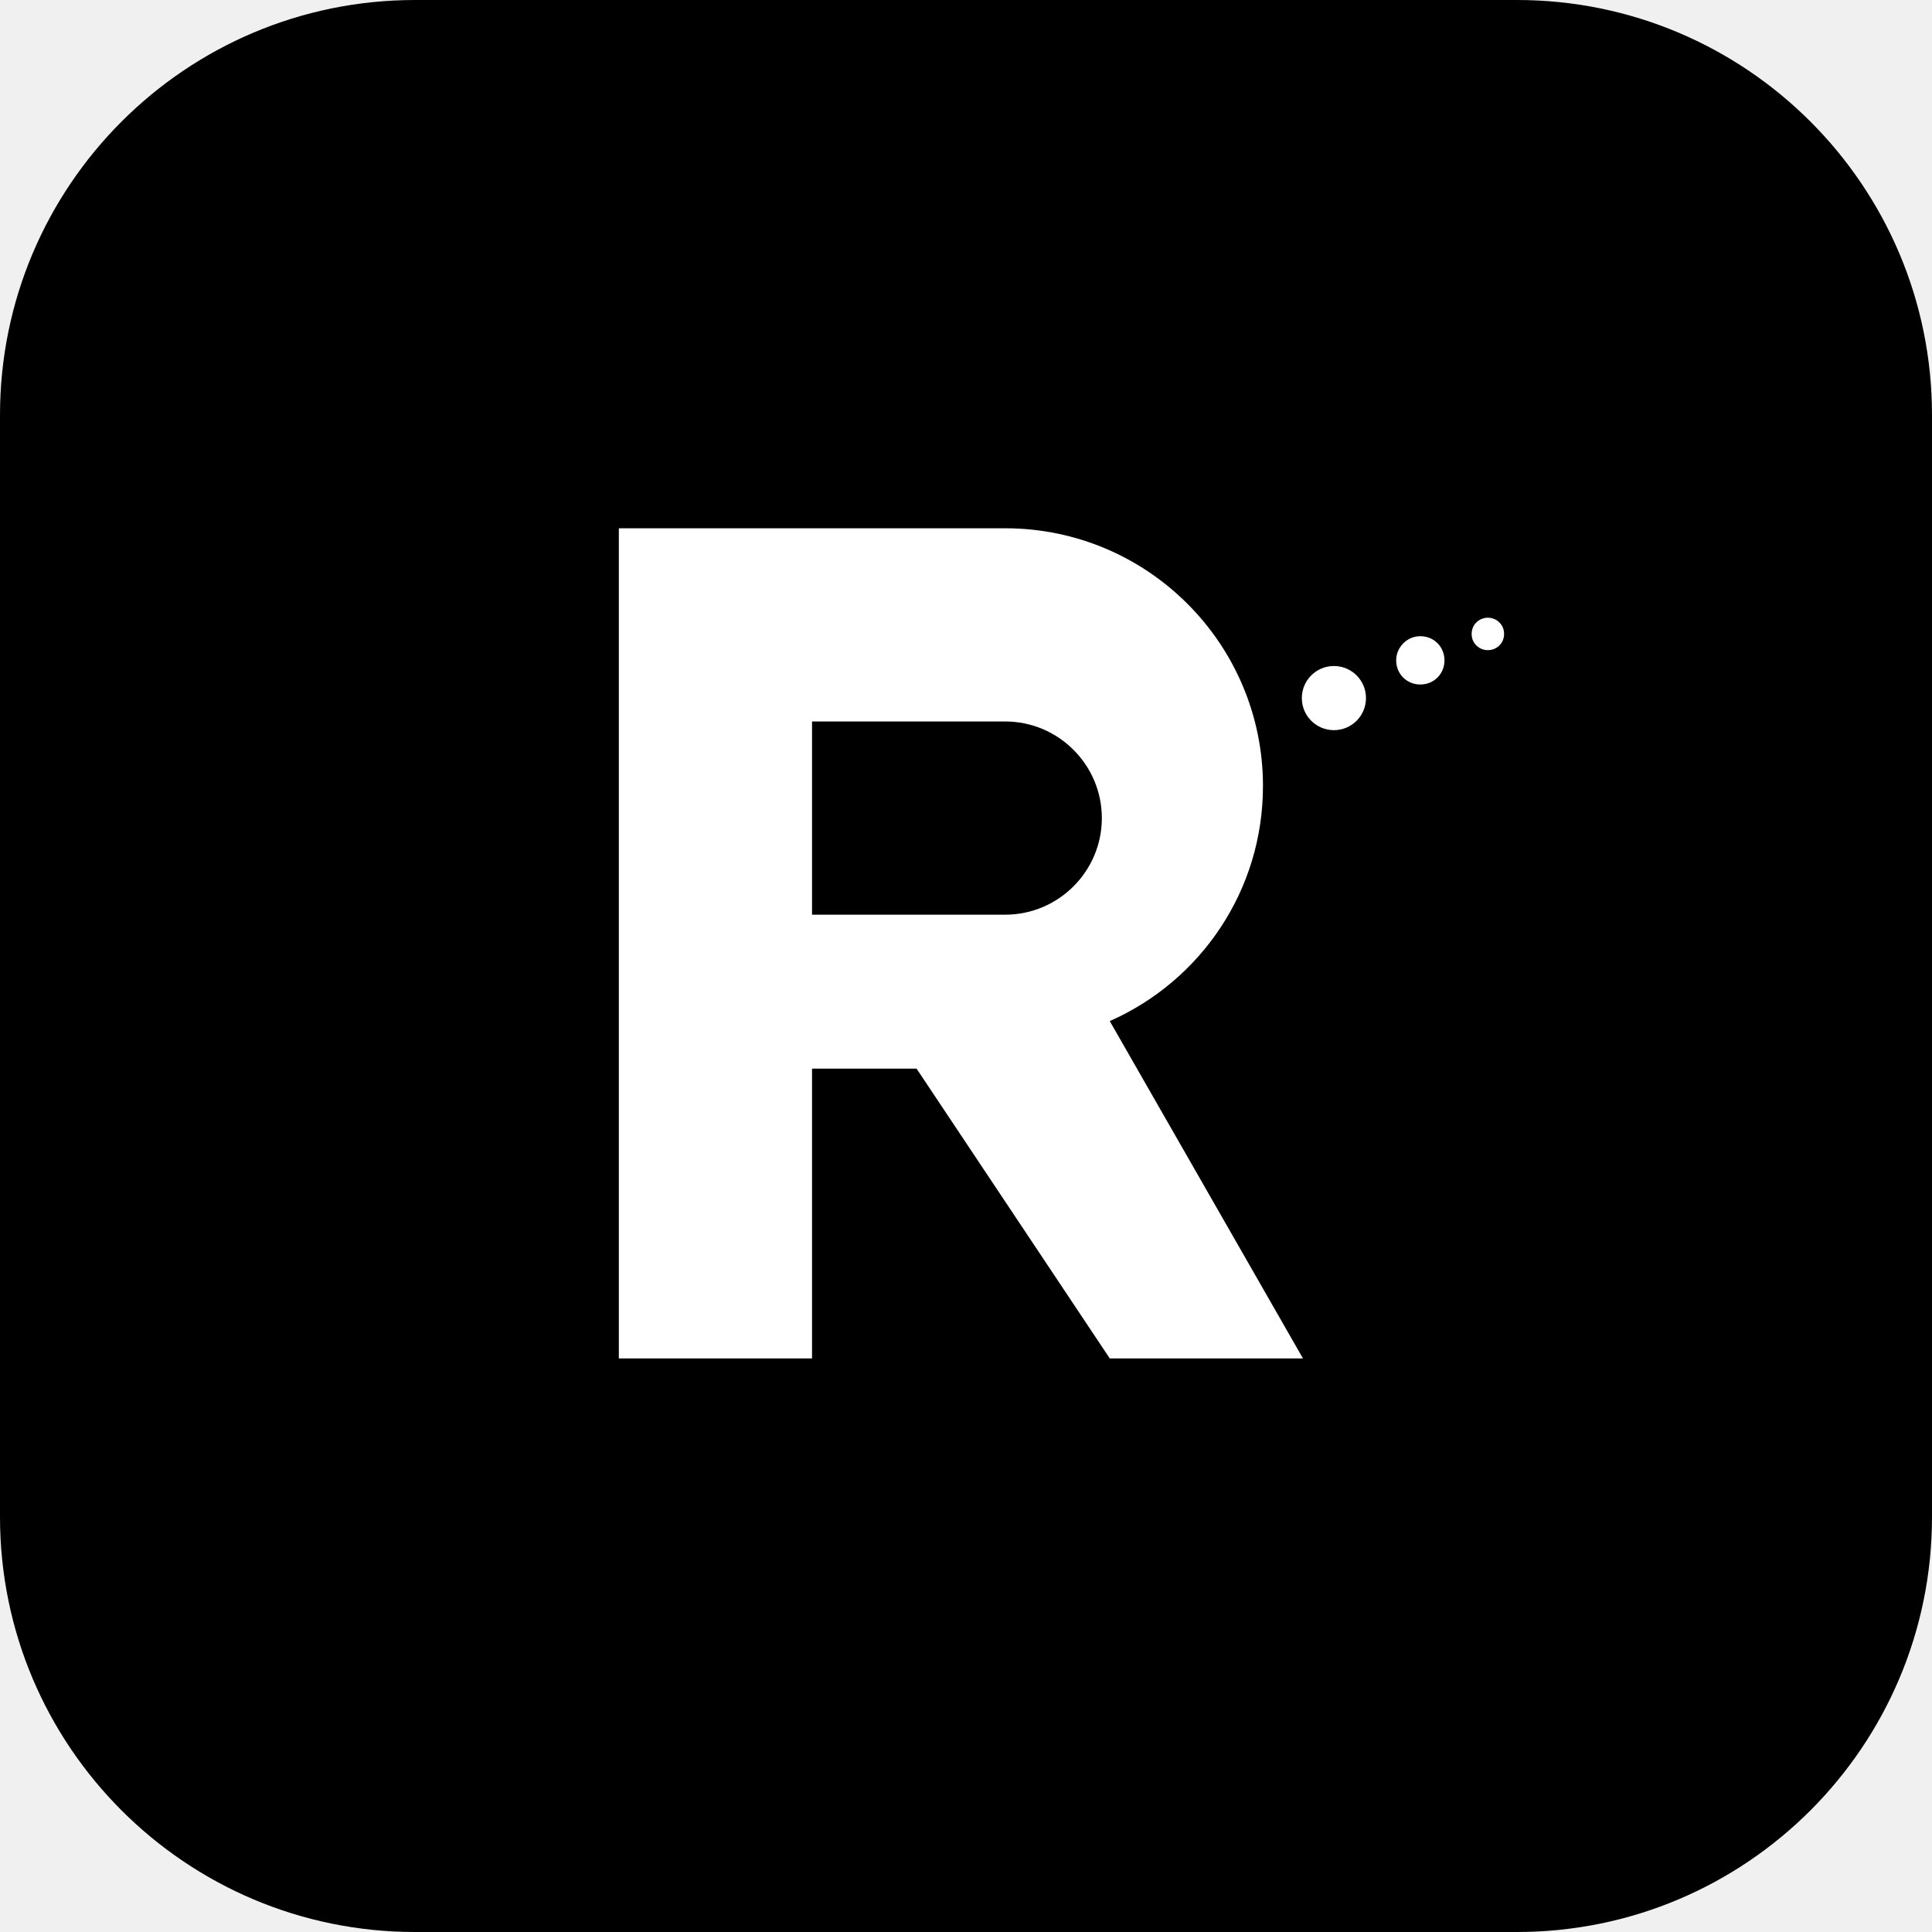
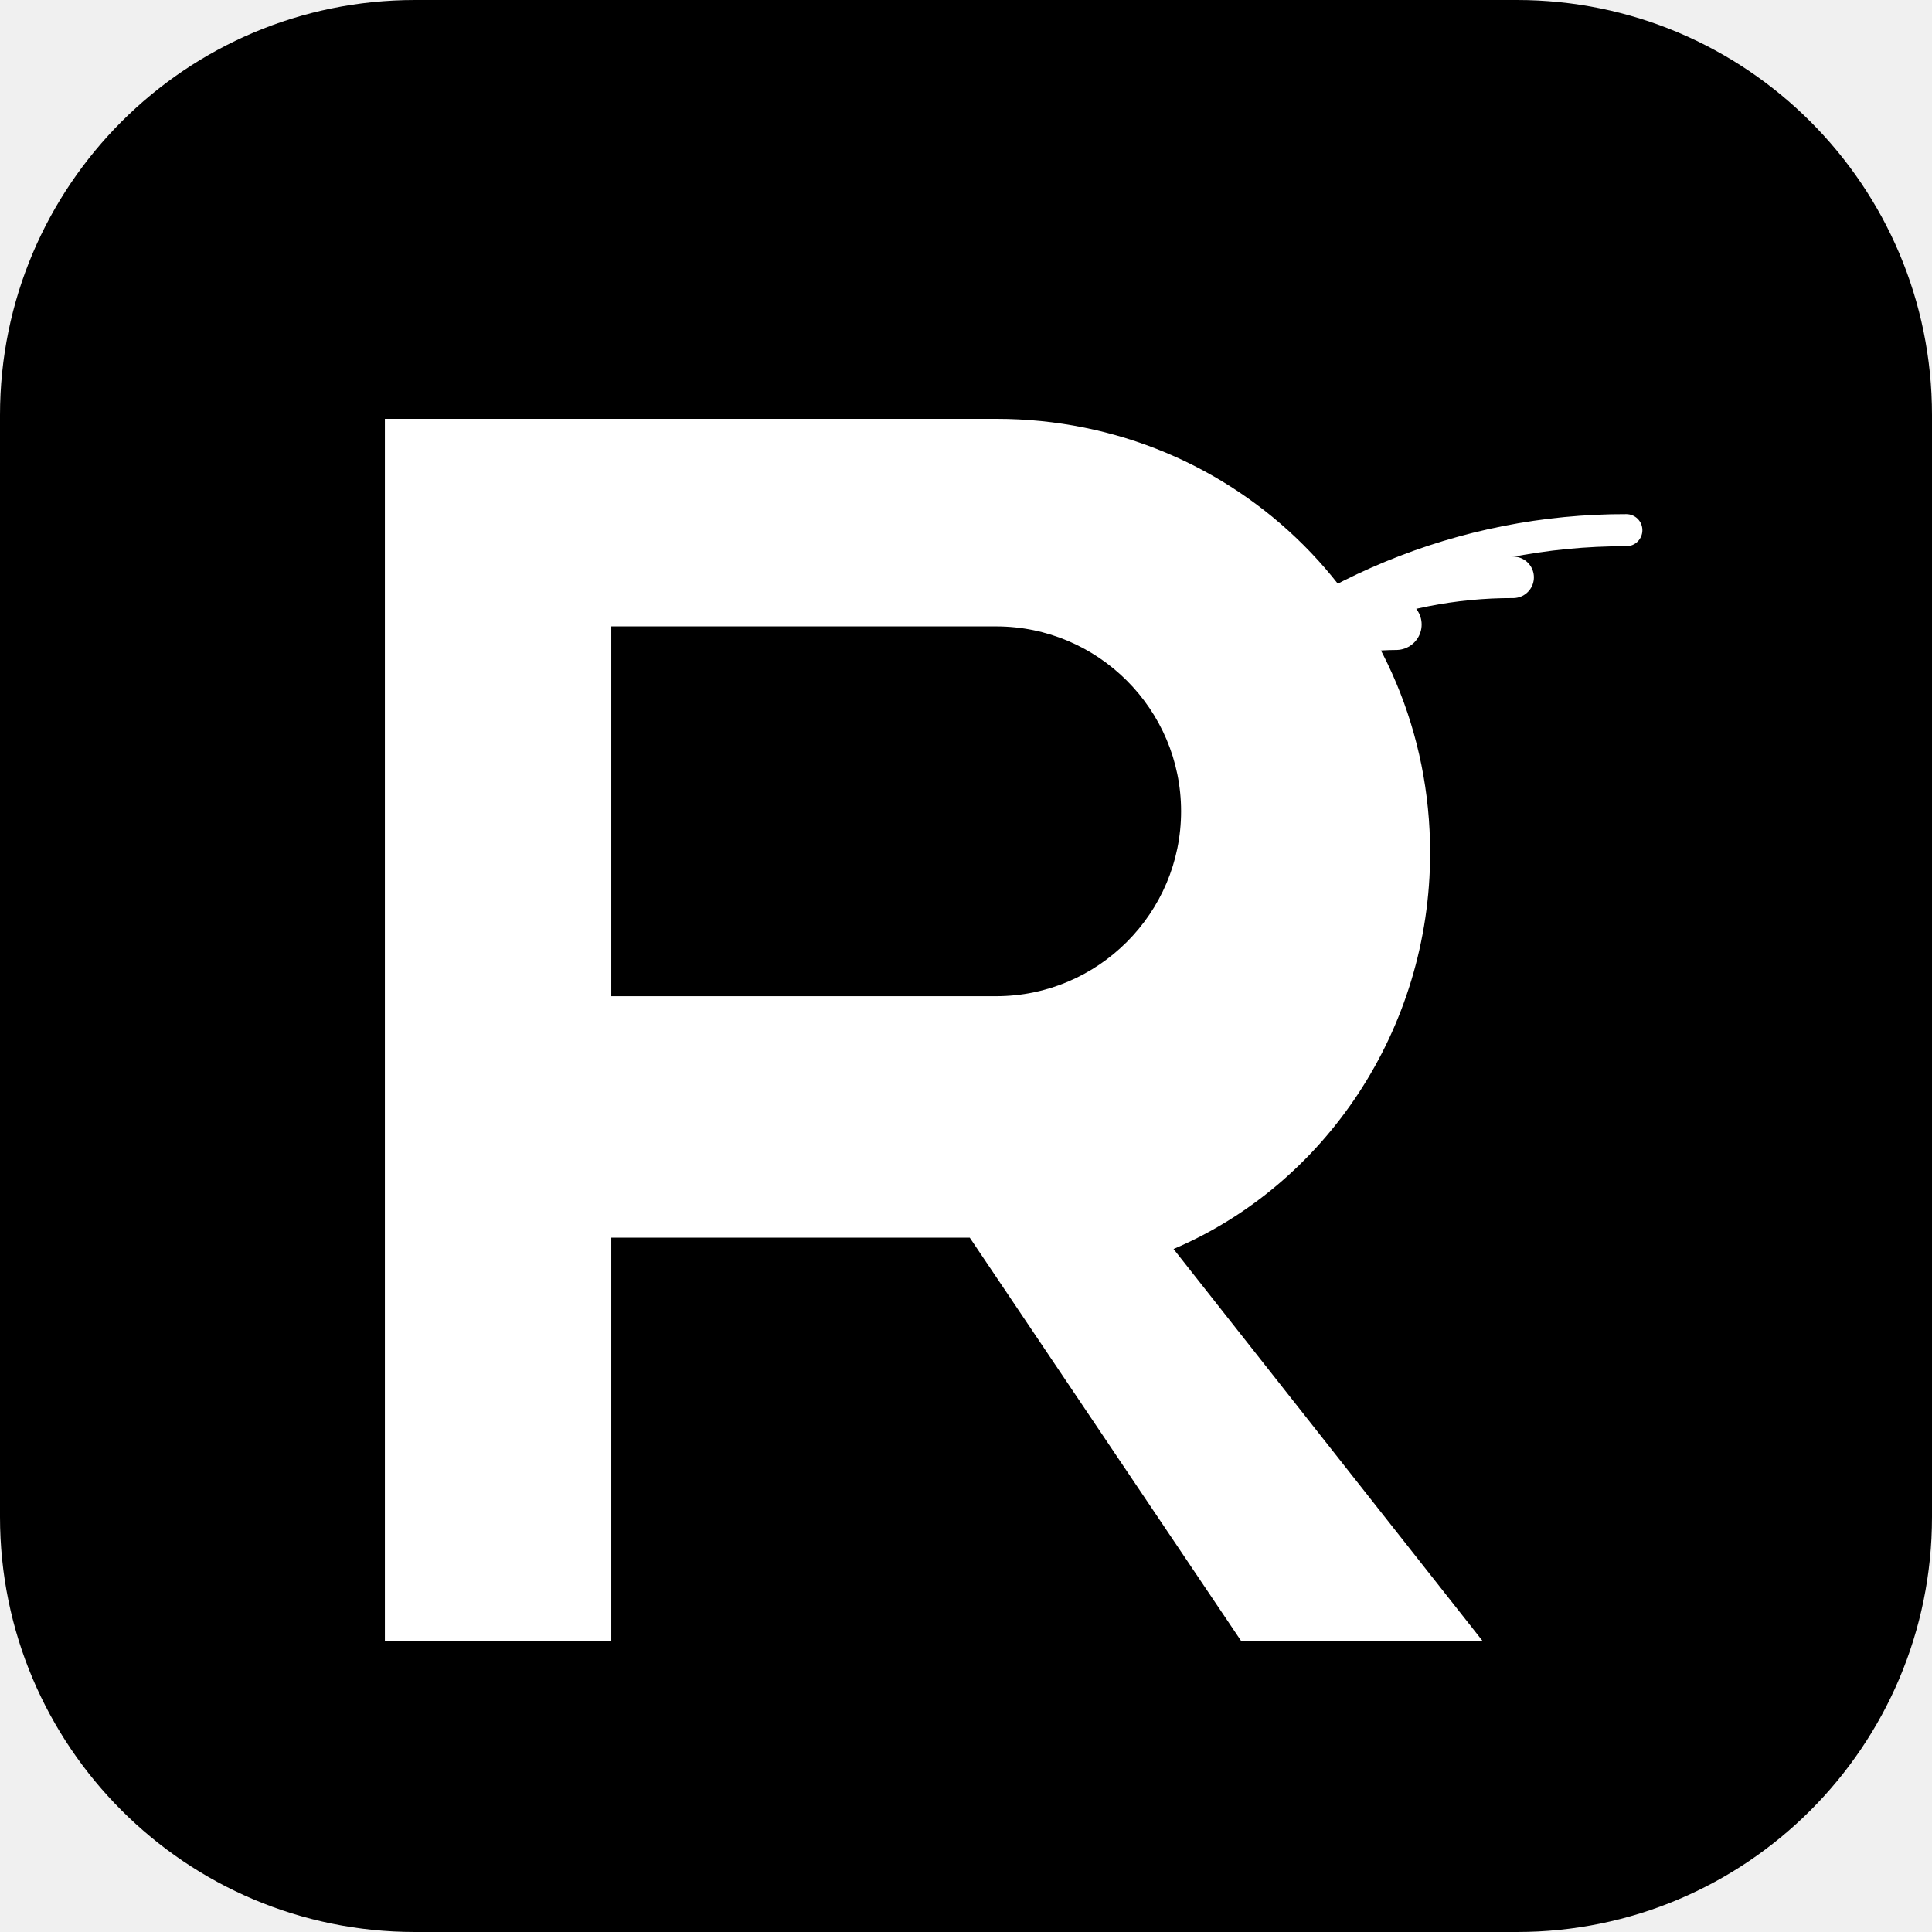
<svg xmlns="http://www.w3.org/2000/svg" width="512" height="512" viewBox="0 0 512 512" fill="none">
  <rect width="512" height="512" rx="110" fill="#000000" />
-   <path d="M164 140h102.4c37.7 0 68.3 30.6 68.3 68.3 0 27.8-16.6 51.7-40.6 62.3l51.2 89.4h-51.2l-51.2-76.8h-27.7v76.8H164V140zm51.2 51.2v51.2h51.2c14.1 0 25.6-11.5 25.6-25.6s-11.5-25.6-25.6-25.6h-51.2z" fill="#FFFFFF" />
-   <path d="M345 185c0-4.7 3.8-8.5 8.5-8.5s8.5 3.8 8.5 8.5-3.8 8.5-8.5 8.5-8.5-3.8-8.5-8.5z" fill="#FFFFFF" />
-   <path d="M370 175c0-3.4 2.8-6.4 6.4-6.4s6.4 2.8 6.4 6.4-2.8 6.4-6.4 6.4-6.4-2.8-6.4-6.4z" fill="#FFFFFF" />
-   <path d="M390 168c0-2.6 2.1-4.3 4.3-4.3s4.3 1.7 4.3 4.3-2.1 4.3-4.3 4.3-4.3-1.7-4.3-4.3z" fill="#FFFFFF" />
+   <path d="M102 111h162c64 0 115 51 115 115 0 47-28 88-68 105L393 435H329L257 328H162v107H102V111zm60 55v98h102c27 0 49-22 49-49s-22-49-49-49H162z" fill="#FFFFFF" />
+   <path d="M316 188a77 77 0 0 1 54-22.5" stroke="#FFFFFF" stroke-width="13.5" stroke-linecap="round" fill="none" />
+   <path d="M316 188a120 120 0 0 1 85-35" stroke="#FFFFFF" stroke-width="11" stroke-linecap="round" fill="none" />
+   <path d="M316 188a162 162 0 0 1 115-47.5" stroke="#FFFFFF" stroke-width="8.5" stroke-linecap="round" fill="none" />
</svg>
